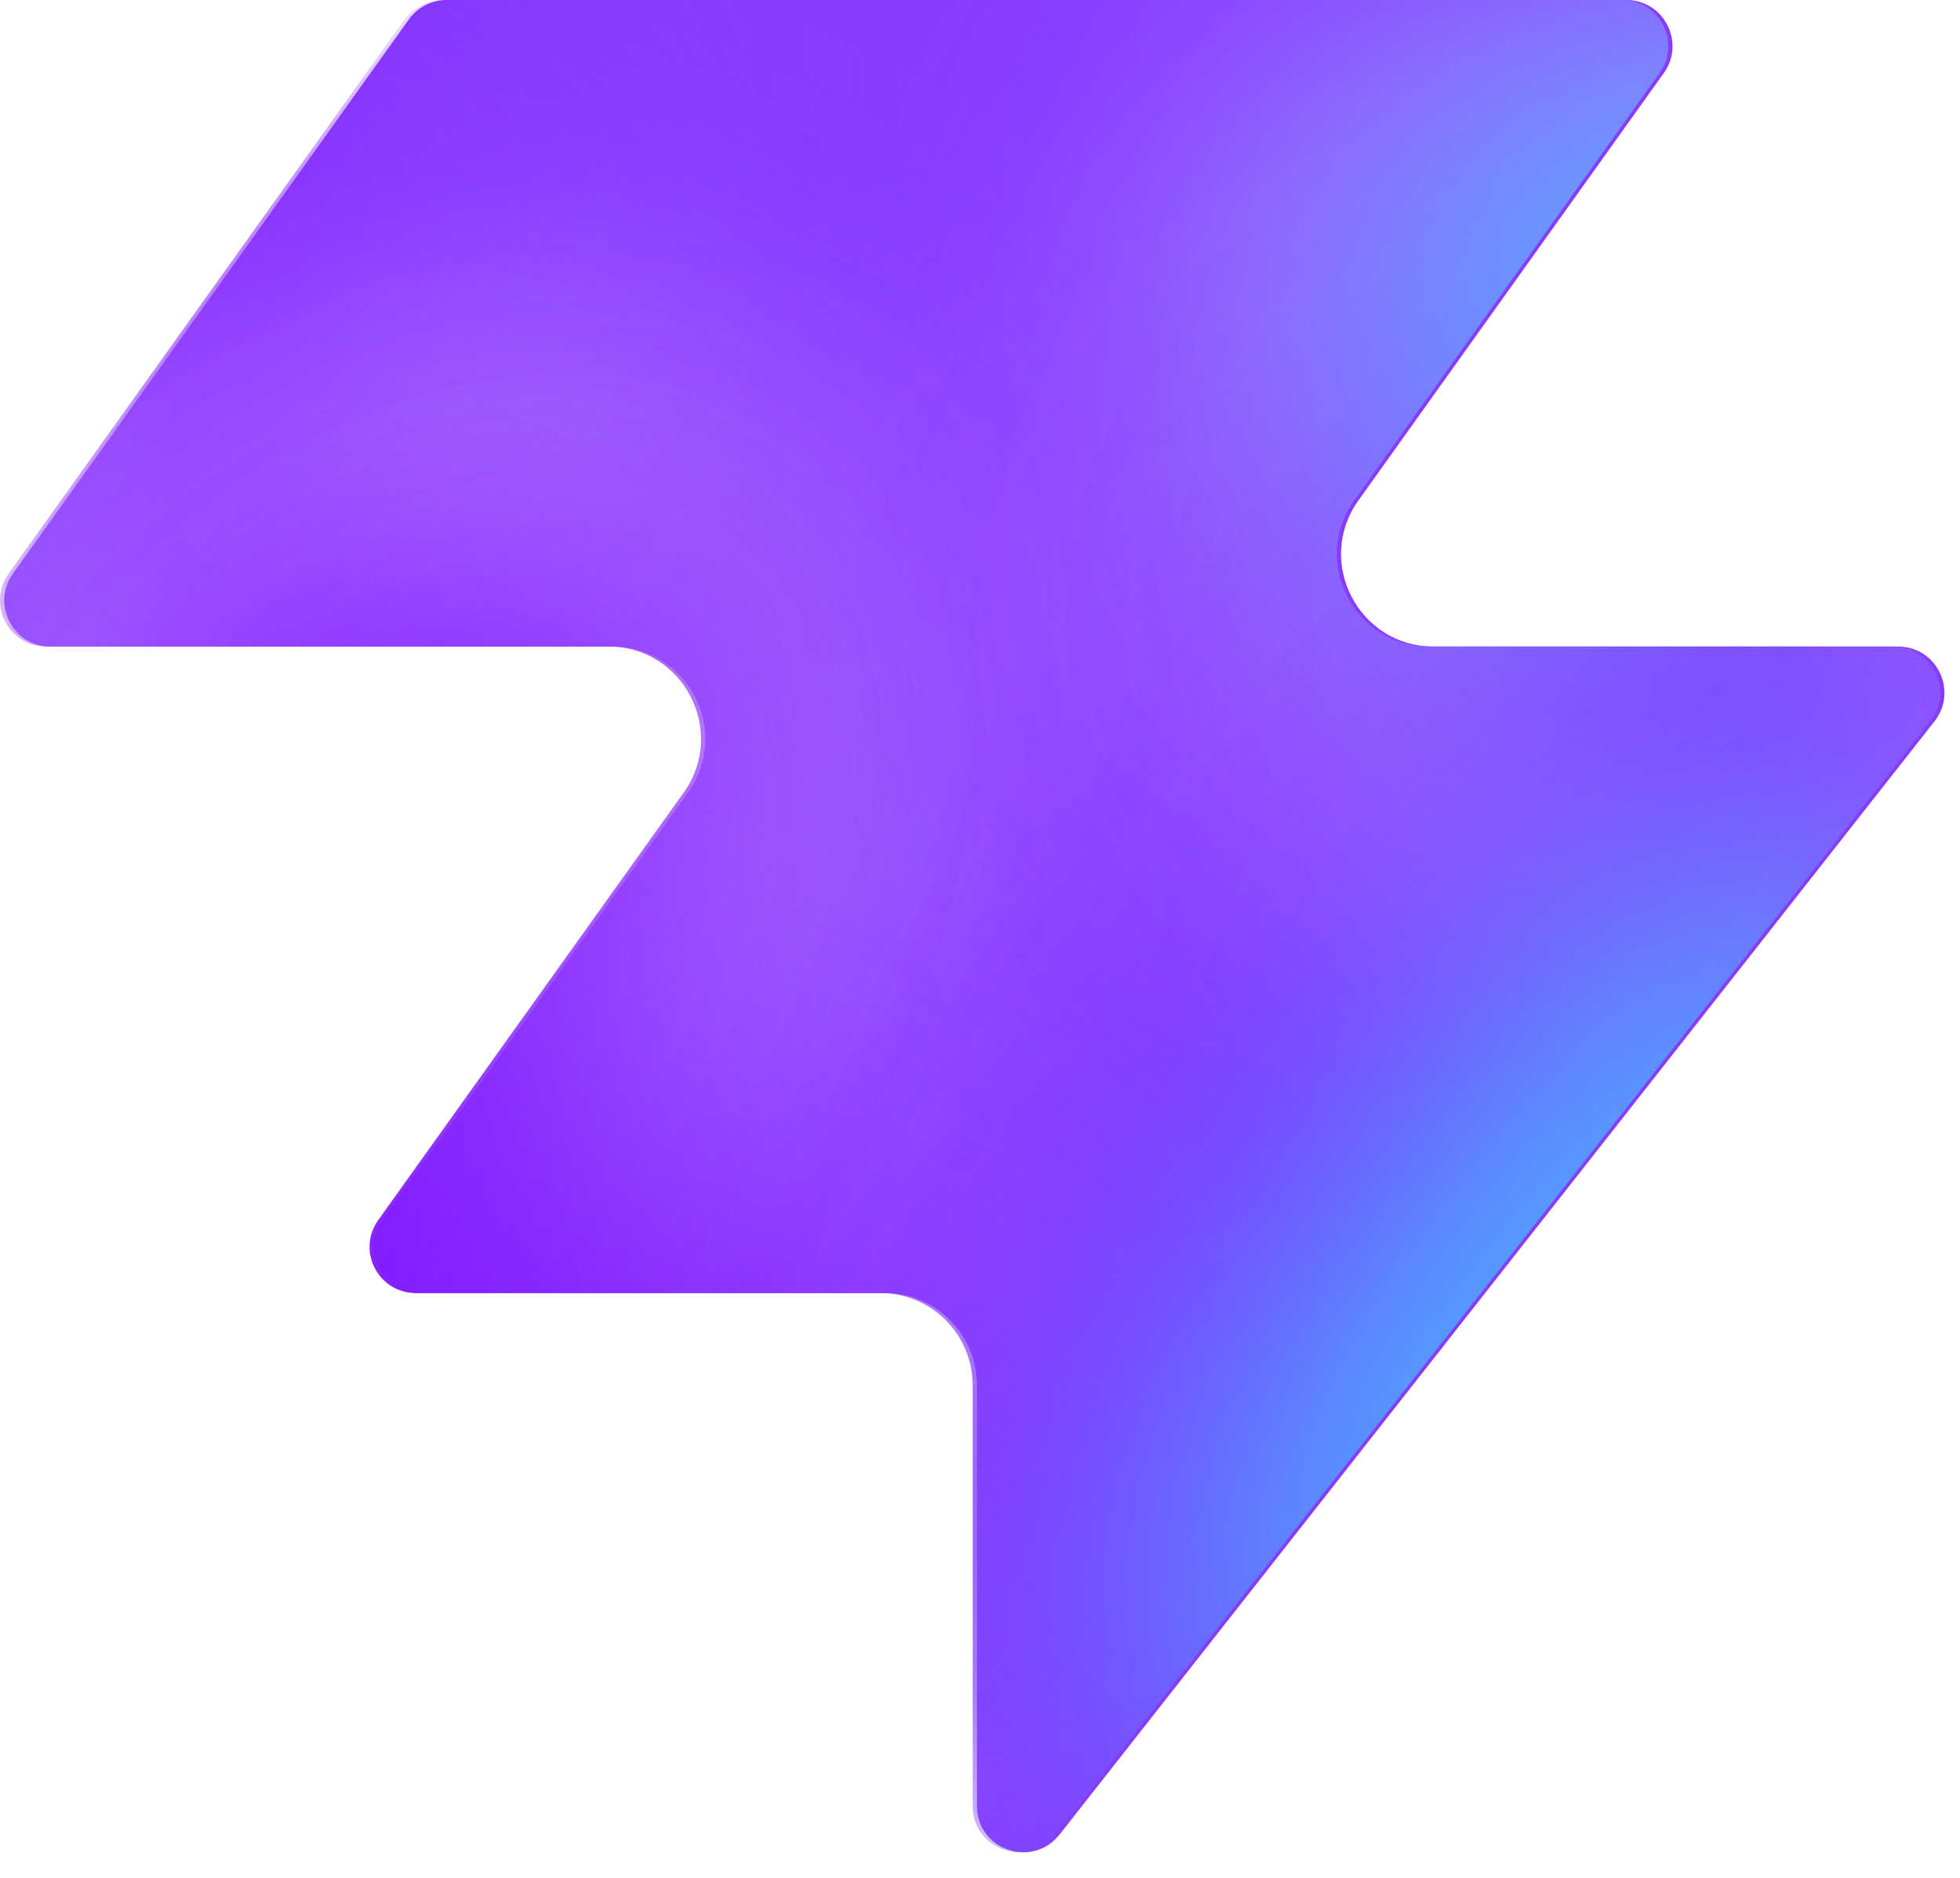
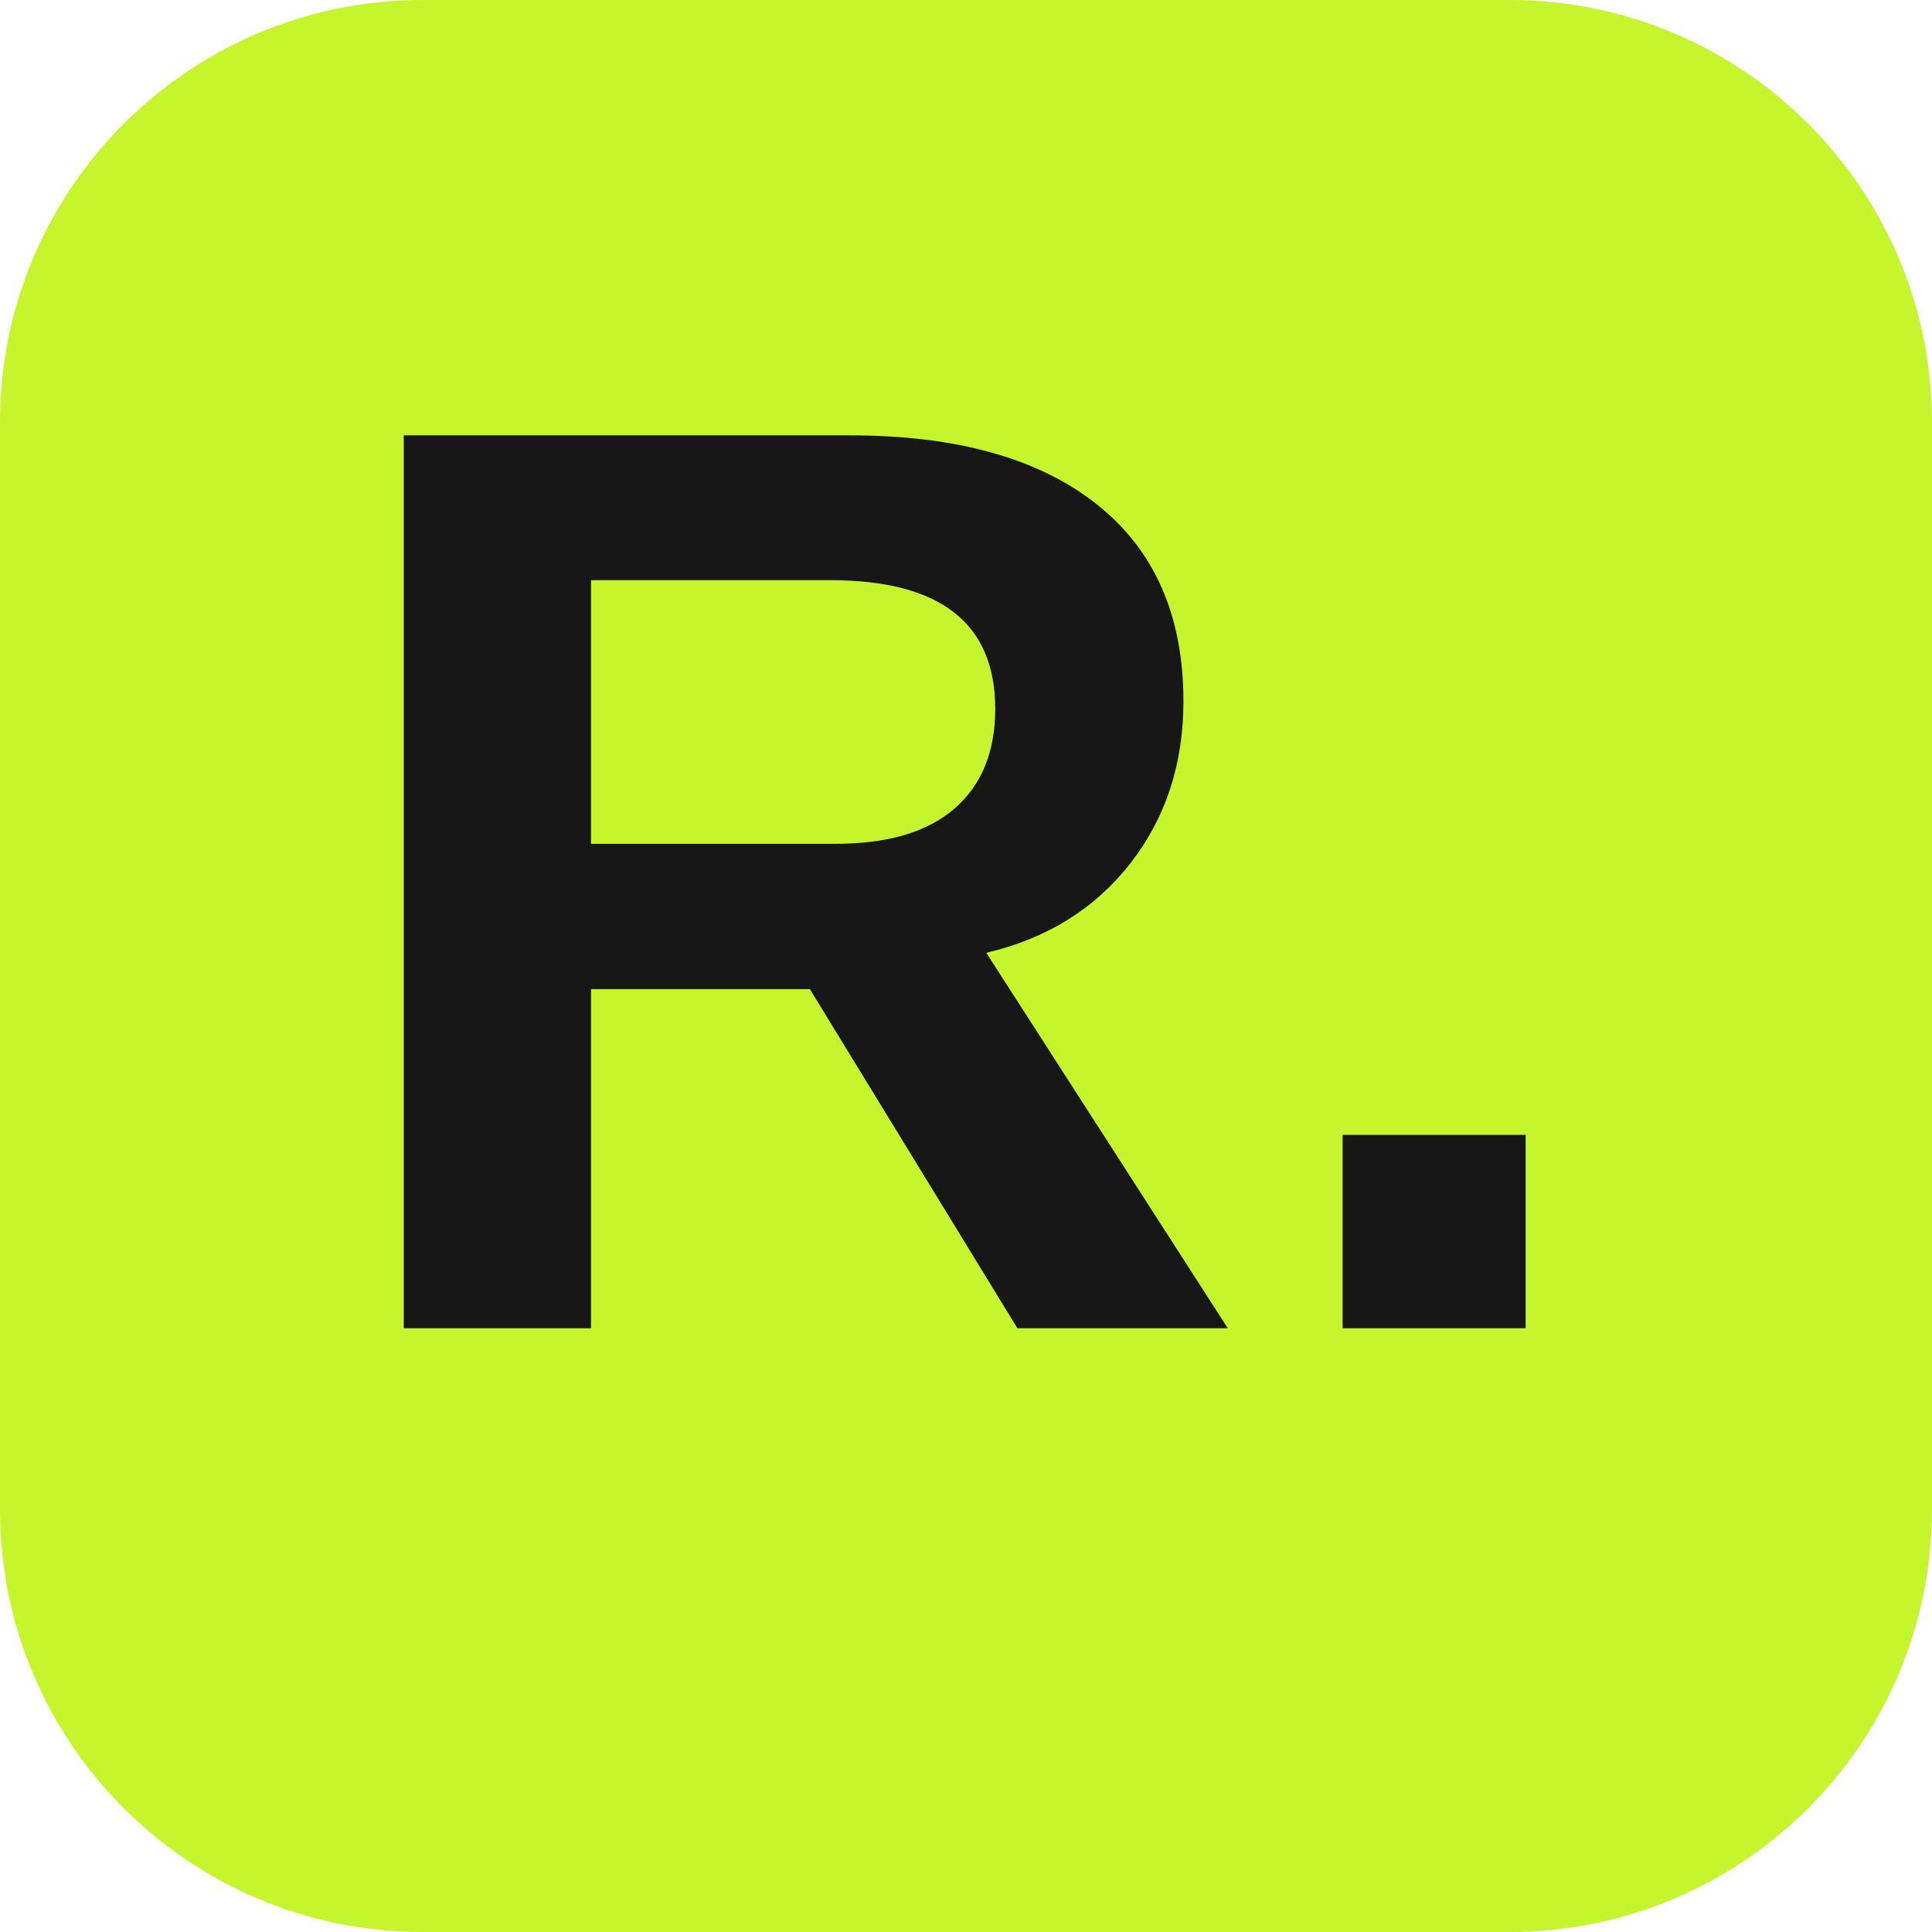
- <svg xmlns="http://www.w3.org/2000/svg" width="48" height="46" fill="none" viewBox="0 0 48 46">
-   <path fill="#863bff" d="M25.946 44.938c-.664.845-2.021.375-2.021-.698V33.937a2.26 2.26 0 0 0-2.262-2.262H10.287c-.92 0-1.456-1.04-.92-1.788l7.48-10.471c1.07-1.497 0-3.578-1.842-3.578H1.237c-.92 0-1.456-1.04-.92-1.788L10.013.474c.214-.297.556-.474.92-.474h28.894c.92 0 1.456 1.04.92 1.788l-7.48 10.471c-1.07 1.498 0 3.579 1.842 3.579h11.377c.943 0 1.473 1.088.89 1.83L25.947 44.94z" style="fill:#863bff;fill:color(display-p3 .525 .23 1);fill-opacity:1" />
-   <mask id="a" width="48" height="46" x="0" y="0" maskUnits="userSpaceOnUse" style="mask-type:alpha">
-     <path fill="#000" d="M25.842 44.938c-.664.844-2.021.375-2.021-.698V33.937a2.26 2.26 0 0 0-2.262-2.262H10.183c-.92 0-1.456-1.04-.92-1.788l7.48-10.471c1.07-1.498 0-3.579-1.842-3.579H1.133c-.92 0-1.456-1.04-.92-1.787L9.91.473c.214-.297.556-.474.92-.474h28.894c.92 0 1.456 1.04.92 1.788l-7.48 10.471c-1.07 1.498 0 3.578 1.842 3.578h11.377c.943 0 1.473 1.088.89 1.832L25.843 44.94z" style="fill:#000;fill-opacity:1" />
-   </mask>
-   <g mask="url(#a)">
-     <g filter="url(#b)">
-       <ellipse cx="5.508" cy="14.704" fill="#ede6ff" rx="5.508" ry="14.704" style="fill:#ede6ff;fill:color(display-p3 .927 .903 1);fill-opacity:1" transform="matrix(.00324 1 1 -.00324 -4.47 31.516)" />
-     </g>
-     <g filter="url(#c)">
-       <ellipse cx="10.399" cy="29.851" fill="#ede6ff" rx="10.399" ry="29.851" style="fill:#ede6ff;fill:color(display-p3 .927 .903 1);fill-opacity:1" transform="matrix(.00324 1 1 -.00324 -39.328 7.883)" />
-     </g>
-     <g filter="url(#d)">
-       <ellipse cx="5.508" cy="30.487" fill="#7e14ff" rx="5.508" ry="30.487" style="fill:#7e14ff;fill:color(display-p3 .492 .077 1);fill-opacity:1" transform="rotate(89.814 -25.913 -14.639)scale(1 -1)" />
-     </g>
-     <g filter="url(#e)">
-       <ellipse cx="5.508" cy="30.599" fill="#7e14ff" rx="5.508" ry="30.599" style="fill:#7e14ff;fill:color(display-p3 .492 .077 1);fill-opacity:1" transform="rotate(89.814 -32.644 -3.334)scale(1 -1)" />
-     </g>
-     <g filter="url(#f)">
-       <ellipse cx="5.508" cy="30.599" fill="#7e14ff" rx="5.508" ry="30.599" style="fill:#7e14ff;fill:color(display-p3 .492 .077 1);fill-opacity:1" transform="matrix(.00324 1 1 -.00324 -34.34 30.47)" />
-     </g>
-     <g filter="url(#g)">
-       <ellipse cx="14.072" cy="22.078" fill="#ede6ff" rx="14.072" ry="22.078" style="fill:#ede6ff;fill:color(display-p3 .927 .903 1);fill-opacity:1" transform="rotate(93.35 24.506 48.493)scale(-1 1)" />
-     </g>
-     <g filter="url(#h)">
-       <ellipse cx="3.47" cy="21.501" fill="#7e14ff" rx="3.47" ry="21.501" style="fill:#7e14ff;fill:color(display-p3 .492 .077 1);fill-opacity:1" transform="rotate(89.009 28.708 47.59)scale(-1 1)" />
-     </g>
-     <g filter="url(#i)">
-       <ellipse cx="3.47" cy="21.501" fill="#7e14ff" rx="3.47" ry="21.501" style="fill:#7e14ff;fill:color(display-p3 .492 .077 1);fill-opacity:1" transform="rotate(89.009 28.708 47.59)scale(-1 1)" />
-     </g>
-     <g filter="url(#j)">
-       <ellipse cx=".387" cy="8.972" fill="#7e14ff" rx="4.407" ry="29.108" style="fill:#7e14ff;fill:color(display-p3 .492 .077 1);fill-opacity:1" transform="rotate(39.51 .387 8.972)" />
-     </g>
-     <g filter="url(#k)">
-       <ellipse cx="47.523" cy="-6.092" fill="#7e14ff" rx="4.407" ry="29.108" style="fill:#7e14ff;fill:color(display-p3 .492 .077 1);fill-opacity:1" transform="rotate(37.892 47.523 -6.092)" />
-     </g>
-     <g filter="url(#l)">
-       <ellipse cx="41.412" cy="6.333" fill="#47bfff" rx="5.971" ry="9.665" style="fill:#47bfff;fill:color(display-p3 .28 .748 1);fill-opacity:1" transform="rotate(37.892 41.412 6.333)" />
-     </g>
-     <g filter="url(#m)">
-       <ellipse cx="-1.879" cy="38.332" fill="#7e14ff" rx="4.407" ry="29.108" style="fill:#7e14ff;fill:color(display-p3 .492 .077 1);fill-opacity:1" transform="rotate(37.892 -1.88 38.332)" />
-     </g>
-     <g filter="url(#n)">
-       <ellipse cx="-1.879" cy="38.332" fill="#7e14ff" rx="4.407" ry="29.108" style="fill:#7e14ff;fill:color(display-p3 .492 .077 1);fill-opacity:1" transform="rotate(37.892 -1.88 38.332)" />
-     </g>
-     <g filter="url(#o)">
-       <ellipse cx="35.651" cy="29.907" fill="#7e14ff" rx="4.407" ry="29.108" style="fill:#7e14ff;fill:color(display-p3 .492 .077 1);fill-opacity:1" transform="rotate(37.892 35.651 29.907)" />
-     </g>
-     <g filter="url(#p)">
-       <ellipse cx="38.418" cy="32.4" fill="#47bfff" rx="5.971" ry="15.297" style="fill:#47bfff;fill:color(display-p3 .28 .748 1);fill-opacity:1" transform="rotate(37.892 38.418 32.4)" />
-     </g>
-   </g>
-   <defs>
-     <filter id="b" width="60.045" height="41.654" x="-19.77" y="16.149" color-interpolation-filters="sRGB" filterUnits="userSpaceOnUse">
-       <feFlood flood-opacity="0" result="BackgroundImageFix" />
-       <feBlend in="SourceGraphic" in2="BackgroundImageFix" result="shape" />
-       <feGaussianBlur result="effect1_foregroundBlur_2002_17158" stdDeviation="7.659" />
-     </filter>
-     <filter id="c" width="90.34" height="51.437" x="-54.613" y="-7.533" color-interpolation-filters="sRGB" filterUnits="userSpaceOnUse">
-       <feFlood flood-opacity="0" result="BackgroundImageFix" />
-       <feBlend in="SourceGraphic" in2="BackgroundImageFix" result="shape" />
-       <feGaussianBlur result="effect1_foregroundBlur_2002_17158" stdDeviation="7.659" />
-     </filter>
-     <filter id="d" width="79.355" height="29.4" x="-49.64" y="2.03" color-interpolation-filters="sRGB" filterUnits="userSpaceOnUse">
-       <feFlood flood-opacity="0" result="BackgroundImageFix" />
-       <feBlend in="SourceGraphic" in2="BackgroundImageFix" result="shape" />
-       <feGaussianBlur result="effect1_foregroundBlur_2002_17158" stdDeviation="4.596" />
-     </filter>
-     <filter id="e" width="79.579" height="29.4" x="-45.045" y="20.029" color-interpolation-filters="sRGB" filterUnits="userSpaceOnUse">
-       <feFlood flood-opacity="0" result="BackgroundImageFix" />
-       <feBlend in="SourceGraphic" in2="BackgroundImageFix" result="shape" />
-       <feGaussianBlur result="effect1_foregroundBlur_2002_17158" stdDeviation="4.596" />
-     </filter>
-     <filter id="f" width="79.579" height="29.4" x="-43.513" y="21.178" color-interpolation-filters="sRGB" filterUnits="userSpaceOnUse">
-       <feFlood flood-opacity="0" result="BackgroundImageFix" />
-       <feBlend in="SourceGraphic" in2="BackgroundImageFix" result="shape" />
-       <feGaussianBlur result="effect1_foregroundBlur_2002_17158" stdDeviation="4.596" />
-     </filter>
-     <filter id="g" width="74.749" height="58.852" x="15.756" y="-17.901" color-interpolation-filters="sRGB" filterUnits="userSpaceOnUse">
-       <feFlood flood-opacity="0" result="BackgroundImageFix" />
-       <feBlend in="SourceGraphic" in2="BackgroundImageFix" result="shape" />
-       <feGaussianBlur result="effect1_foregroundBlur_2002_17158" stdDeviation="7.659" />
-     </filter>
-     <filter id="h" width="61.377" height="25.362" x="23.548" y="2.284" color-interpolation-filters="sRGB" filterUnits="userSpaceOnUse">
-       <feFlood flood-opacity="0" result="BackgroundImageFix" />
-       <feBlend in="SourceGraphic" in2="BackgroundImageFix" result="shape" />
-       <feGaussianBlur result="effect1_foregroundBlur_2002_17158" stdDeviation="4.596" />
-     </filter>
-     <filter id="i" width="61.377" height="25.362" x="23.548" y="2.284" color-interpolation-filters="sRGB" filterUnits="userSpaceOnUse">
-       <feFlood flood-opacity="0" result="BackgroundImageFix" />
-       <feBlend in="SourceGraphic" in2="BackgroundImageFix" result="shape" />
-       <feGaussianBlur result="effect1_foregroundBlur_2002_17158" stdDeviation="4.596" />
-     </filter>
-     <filter id="j" width="56.045" height="63.649" x="-27.636" y="-22.853" color-interpolation-filters="sRGB" filterUnits="userSpaceOnUse">
-       <feFlood flood-opacity="0" result="BackgroundImageFix" />
-       <feBlend in="SourceGraphic" in2="BackgroundImageFix" result="shape" />
-       <feGaussianBlur result="effect1_foregroundBlur_2002_17158" stdDeviation="4.596" />
-     </filter>
-     <filter id="k" width="54.814" height="64.646" x="20.116" y="-38.415" color-interpolation-filters="sRGB" filterUnits="userSpaceOnUse">
-       <feFlood flood-opacity="0" result="BackgroundImageFix" />
-       <feBlend in="SourceGraphic" in2="BackgroundImageFix" result="shape" />
-       <feGaussianBlur result="effect1_foregroundBlur_2002_17158" stdDeviation="4.596" />
-     </filter>
-     <filter id="l" width="33.541" height="35.313" x="24.641" y="-11.323" color-interpolation-filters="sRGB" filterUnits="userSpaceOnUse">
-       <feFlood flood-opacity="0" result="BackgroundImageFix" />
-       <feBlend in="SourceGraphic" in2="BackgroundImageFix" result="shape" />
-       <feGaussianBlur result="effect1_foregroundBlur_2002_17158" stdDeviation="4.596" />
-     </filter>
-     <filter id="m" width="54.814" height="64.646" x="-29.286" y="6.009" color-interpolation-filters="sRGB" filterUnits="userSpaceOnUse">
-       <feFlood flood-opacity="0" result="BackgroundImageFix" />
-       <feBlend in="SourceGraphic" in2="BackgroundImageFix" result="shape" />
-       <feGaussianBlur result="effect1_foregroundBlur_2002_17158" stdDeviation="4.596" />
-     </filter>
-     <filter id="n" width="54.814" height="64.646" x="-29.286" y="6.009" color-interpolation-filters="sRGB" filterUnits="userSpaceOnUse">
-       <feFlood flood-opacity="0" result="BackgroundImageFix" />
-       <feBlend in="SourceGraphic" in2="BackgroundImageFix" result="shape" />
-       <feGaussianBlur result="effect1_foregroundBlur_2002_17158" stdDeviation="4.596" />
-     </filter>
-     <filter id="o" width="54.814" height="64.646" x="8.244" y="-2.416" color-interpolation-filters="sRGB" filterUnits="userSpaceOnUse">
-       <feFlood flood-opacity="0" result="BackgroundImageFix" />
-       <feBlend in="SourceGraphic" in2="BackgroundImageFix" result="shape" />
-       <feGaussianBlur result="effect1_foregroundBlur_2002_17158" stdDeviation="4.596" />
-     </filter>
-     <filter id="p" width="39.409" height="43.623" x="18.713" y="10.588" color-interpolation-filters="sRGB" filterUnits="userSpaceOnUse">
-       <feFlood flood-opacity="0" result="BackgroundImageFix" />
-       <feBlend in="SourceGraphic" in2="BackgroundImageFix" result="shape" />
-       <feGaussianBlur result="effect1_foregroundBlur_2002_17158" stdDeviation="4.596" />
-     </filter>
-   </defs>
+ <svg xmlns="http://www.w3.org/2000/svg" viewBox="0 0 64 64">
+   <rect width="64" height="64" rx="14" fill="#C5F52C" />
+   <text x="32" y="44" text-anchor="middle" font-family="Arial, Helvetica, sans-serif" font-size="43" font-weight="900" fill="#171717">R.</text>
</svg>
